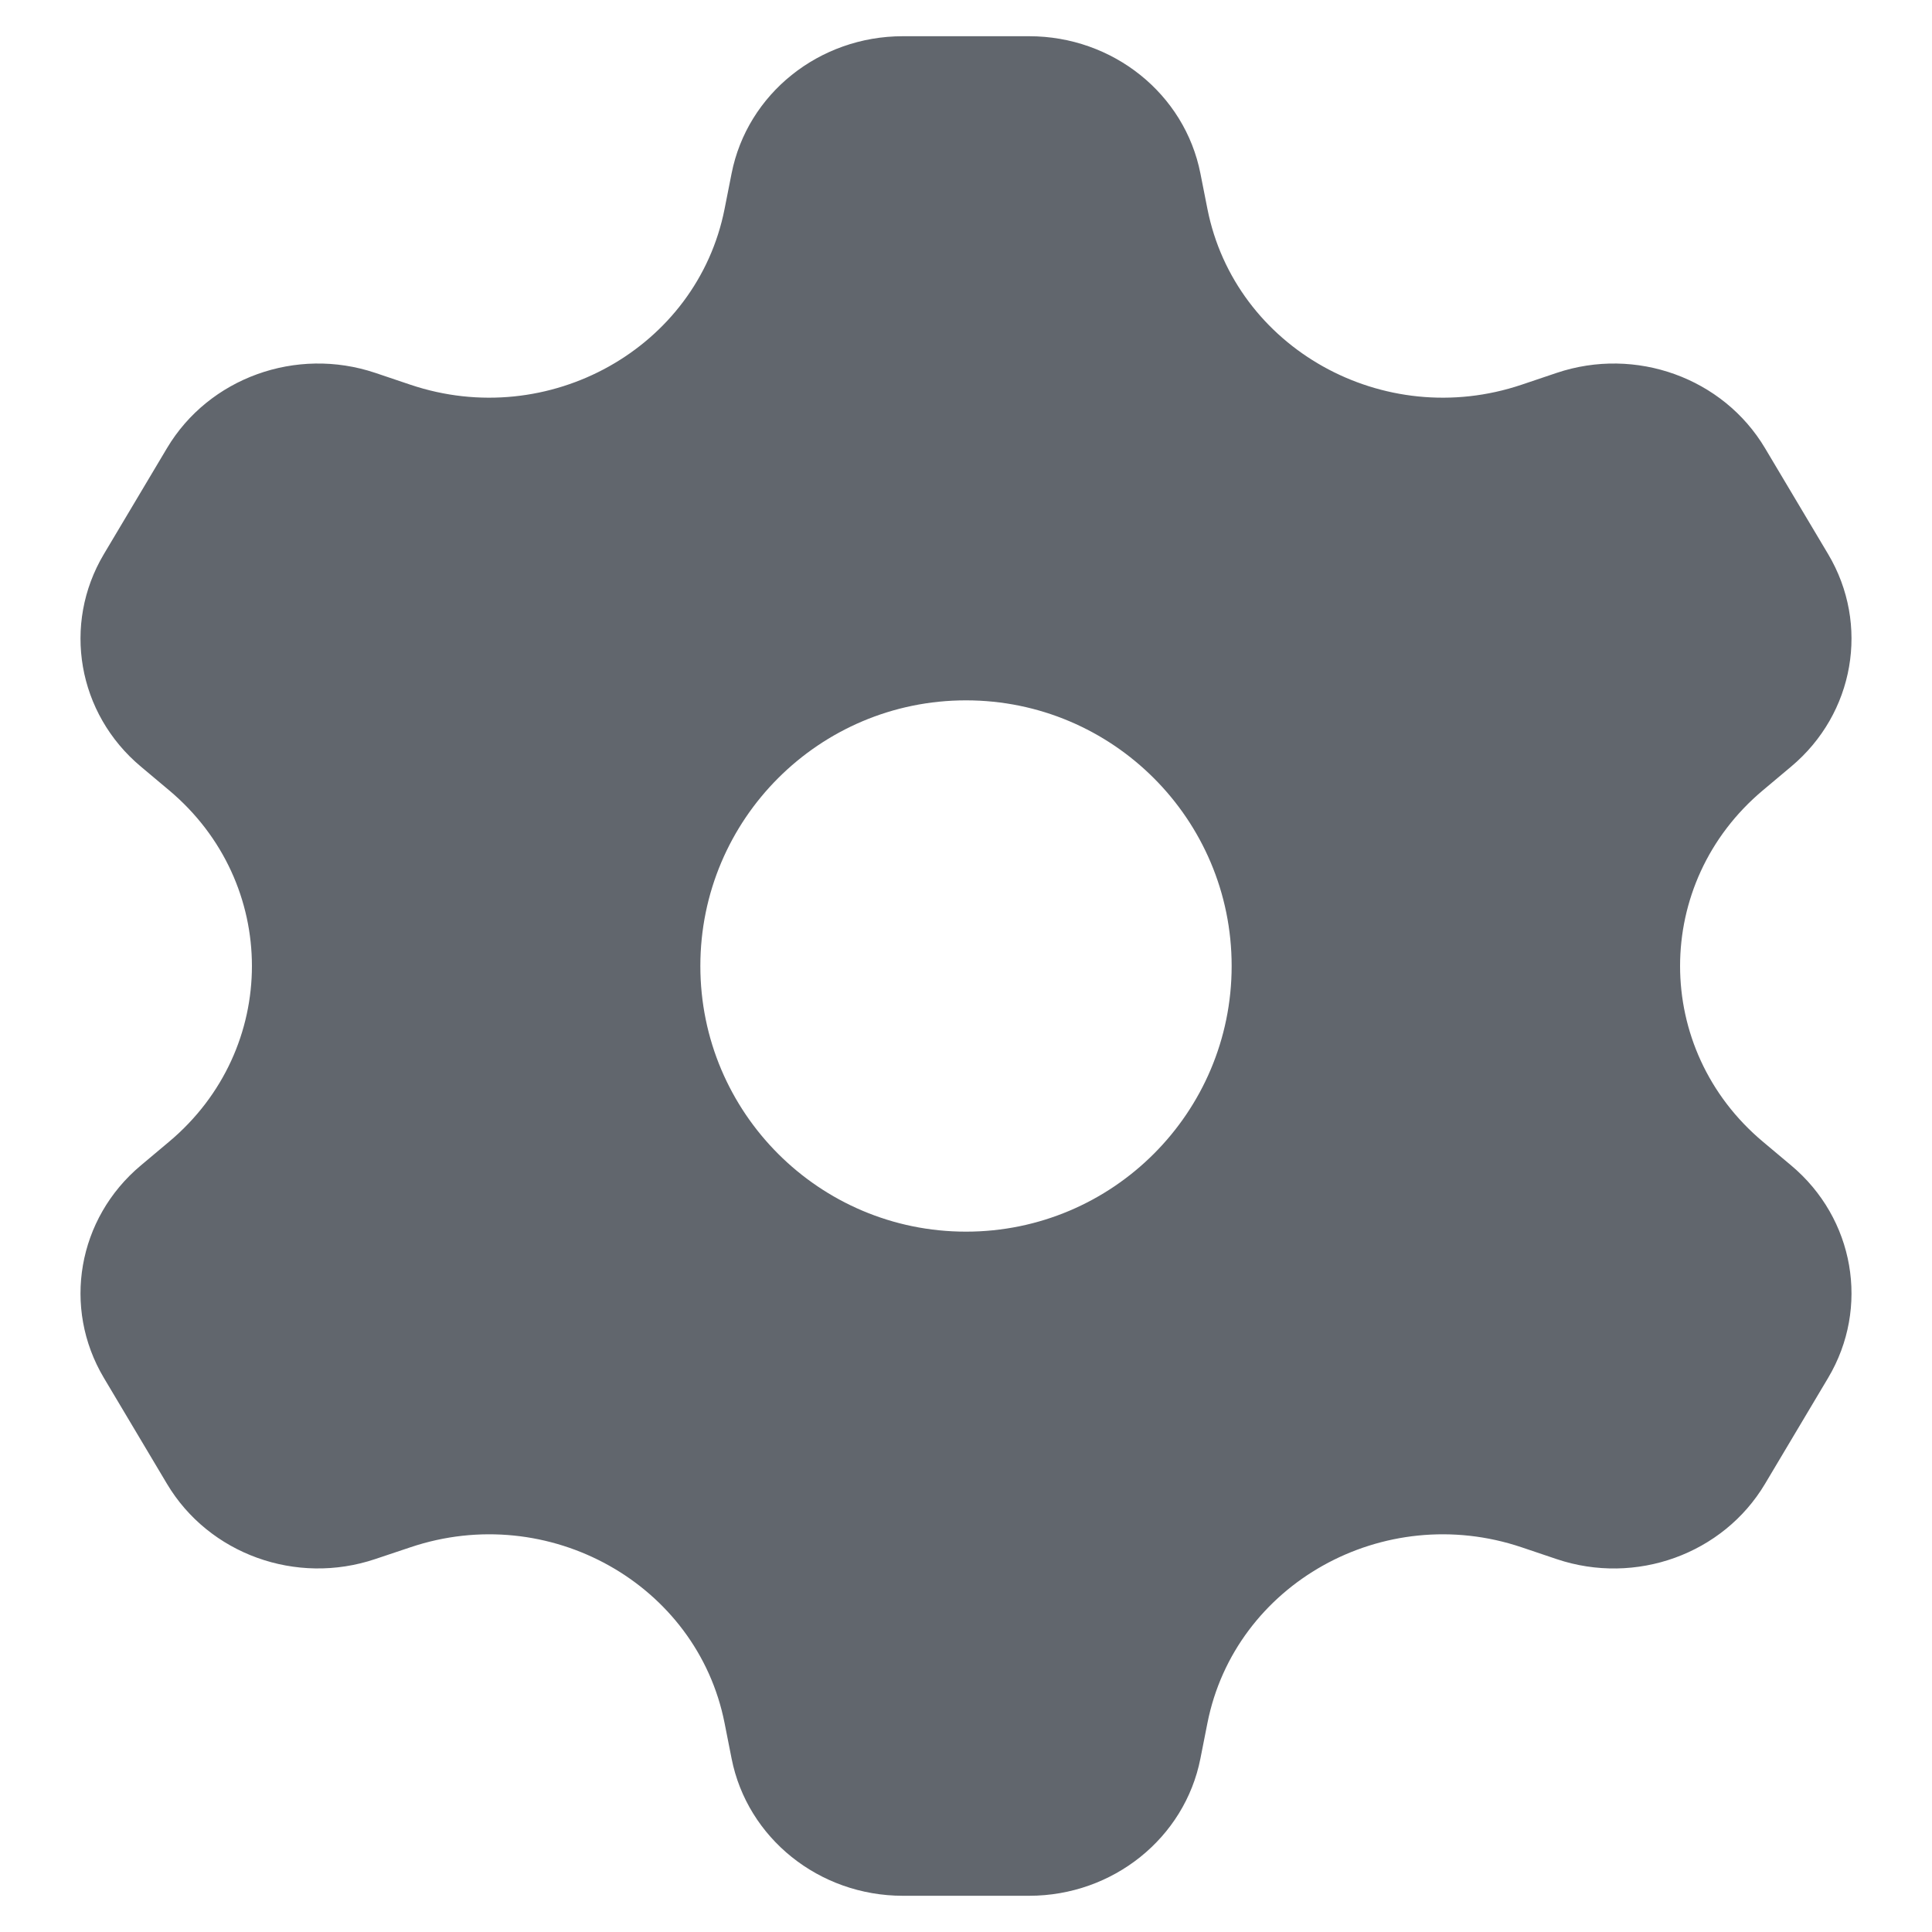
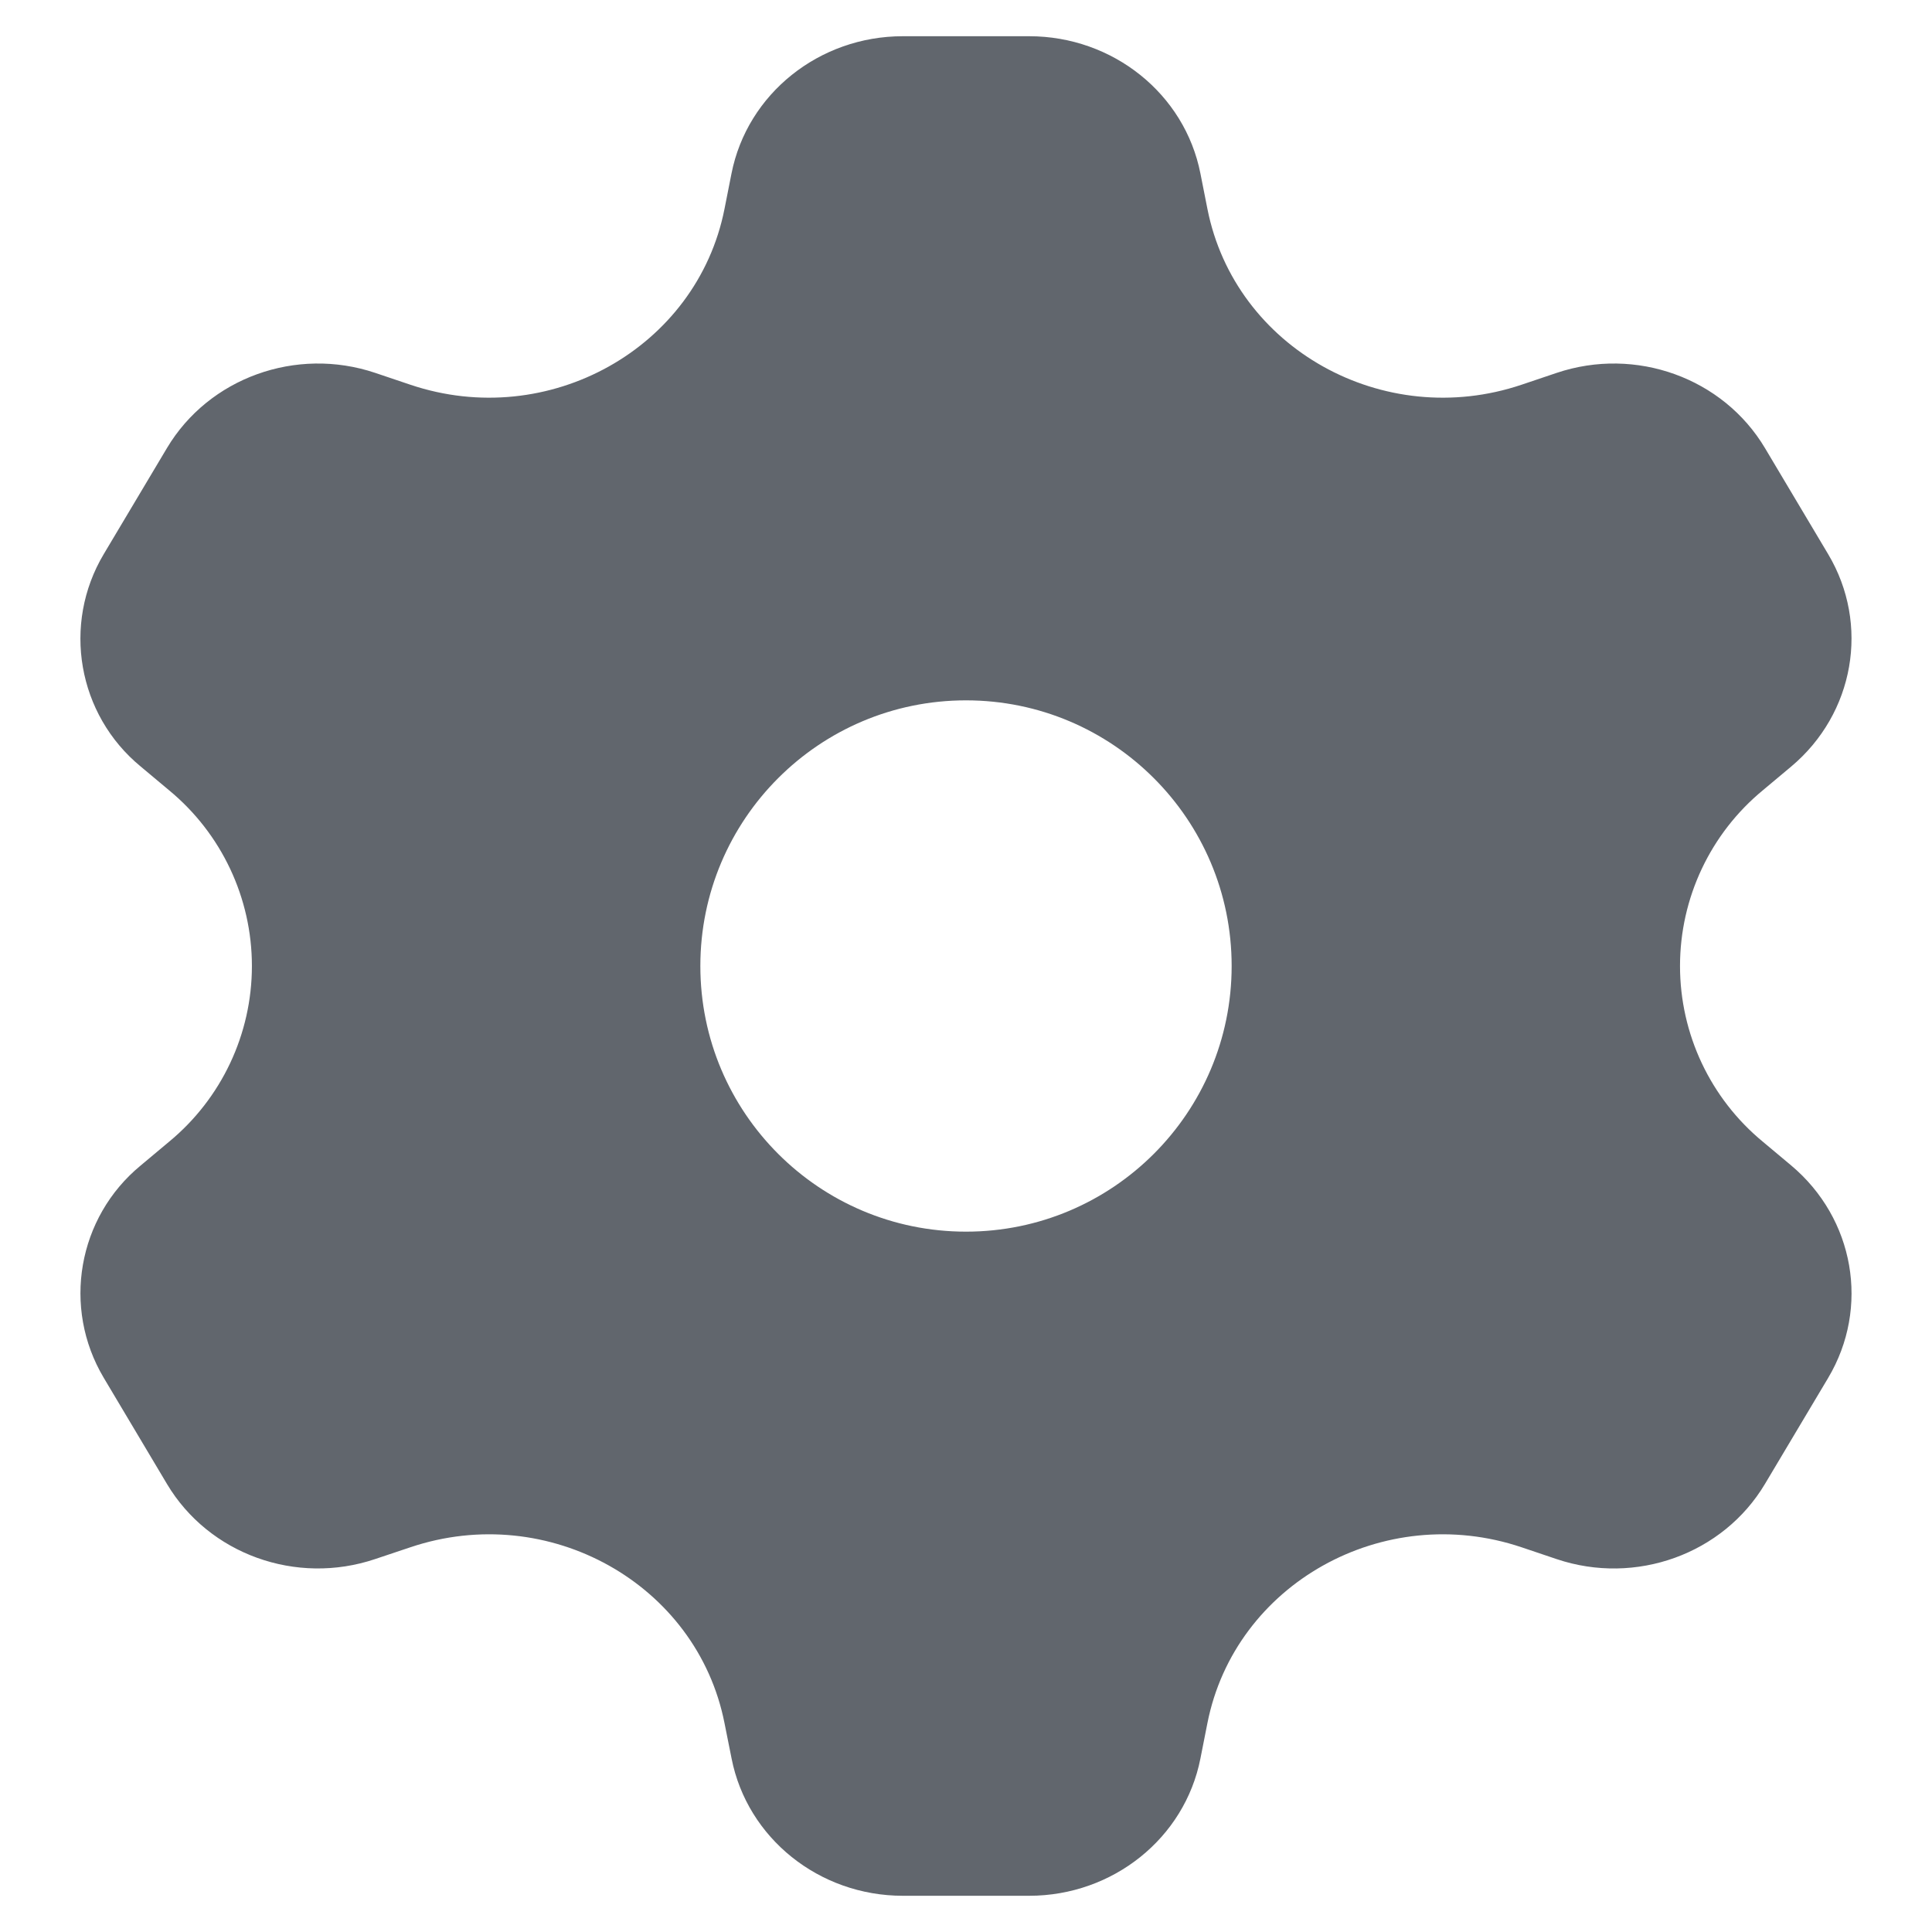
- <svg xmlns="http://www.w3.org/2000/svg" width="24" height="24" viewBox="0 0 24 24" fill="none">
-   <path fill-rule="evenodd" clip-rule="evenodd" d="M12.785 0.45C13.824 0.45 14.717 1.165 14.912 2.155L14.999 2.595C15.341 4.324 17.186 5.357 18.902 4.779L19.338 4.632C20.32 4.302 21.405 4.694 21.925 5.566L22.71 6.884C23.229 7.756 23.037 8.864 22.25 9.523L21.901 9.816C20.527 10.967 20.527 13.033 21.901 14.184L22.25 14.477C23.037 15.136 23.229 16.244 22.71 17.116L21.925 18.434C21.405 19.306 20.32 19.698 19.338 19.368L18.902 19.221C17.186 18.643 15.341 19.675 14.999 21.405L14.912 21.845C14.717 22.834 13.824 23.55 12.785 23.55H11.215C10.176 23.55 9.283 22.834 9.088 21.845L9.001 21.405C8.659 19.675 6.814 18.643 5.098 19.221L4.662 19.367C3.68 19.698 2.595 19.306 2.075 18.434L1.29 17.116C0.771 16.244 0.963 15.136 1.75 14.477L2.099 14.184C3.473 13.033 3.473 10.967 2.099 9.816L1.75 9.523C0.963 8.864 0.771 7.756 1.29 6.884L2.075 5.566C2.595 4.694 3.68 4.302 4.662 4.632L5.098 4.779C6.814 5.357 8.659 4.324 9.001 2.595L9.088 2.155C9.283 1.165 10.176 0.45 11.215 0.45H12.785ZM12 15.3C13.822 15.3 15.3 13.822 15.3 12C15.3 10.177 13.822 8.7 12 8.7C10.177 8.7 8.7 10.177 8.7 12C8.7 13.822 10.177 15.3 12 15.3Z" fill="#61666D" />
+ <svg xmlns="http://www.w3.org/2000/svg" width="24" height="24" fill="none" viewBox="0 0 24 24">
+   <path fill="#61666d" fill-rule="evenodd" d="M12.785.45c1.039 0 1.932.715 2.127 1.705l.087.44c.342 1.73 2.187 2.762 3.903 2.184l.436-.147c.982-.33 2.067.062 2.587.934l.785 1.318c.52.872.326 1.98-.46 2.639l-.35.293a2.83 2.83 0 0 0 0 4.368l.35.293c.787.66.98 1.767.46 2.64l-.785 1.317c-.52.872-1.605 1.264-2.587.934l-.436-.147c-1.716-.578-3.561.454-3.903 2.184l-.087.44c-.195.99-1.088 1.705-2.127 1.705h-1.57c-1.039 0-1.932-.716-2.127-1.705L9 21.405c-.342-1.73-2.187-2.762-3.903-2.184l-.436.146c-.982.331-2.067-.06-2.587-.933l-.785-1.318a2.055 2.055 0 0 1 .46-2.639l.35-.293a2.83 2.83 0 0 0 0-4.368l-.35-.293a2.055 2.055 0 0 1-.46-2.64l.785-1.317c.52-.872 1.605-1.264 2.587-.934l.436.147c1.716.578 3.561-.455 3.903-2.184l.087-.44C9.283 1.165 10.176.45 11.215.45zM12 15.3a3.3 3.3 0 1 0 0-6.6 3.3 3.3 0 0 0 0 6.6" clip-rule="evenodd" />
</svg>
